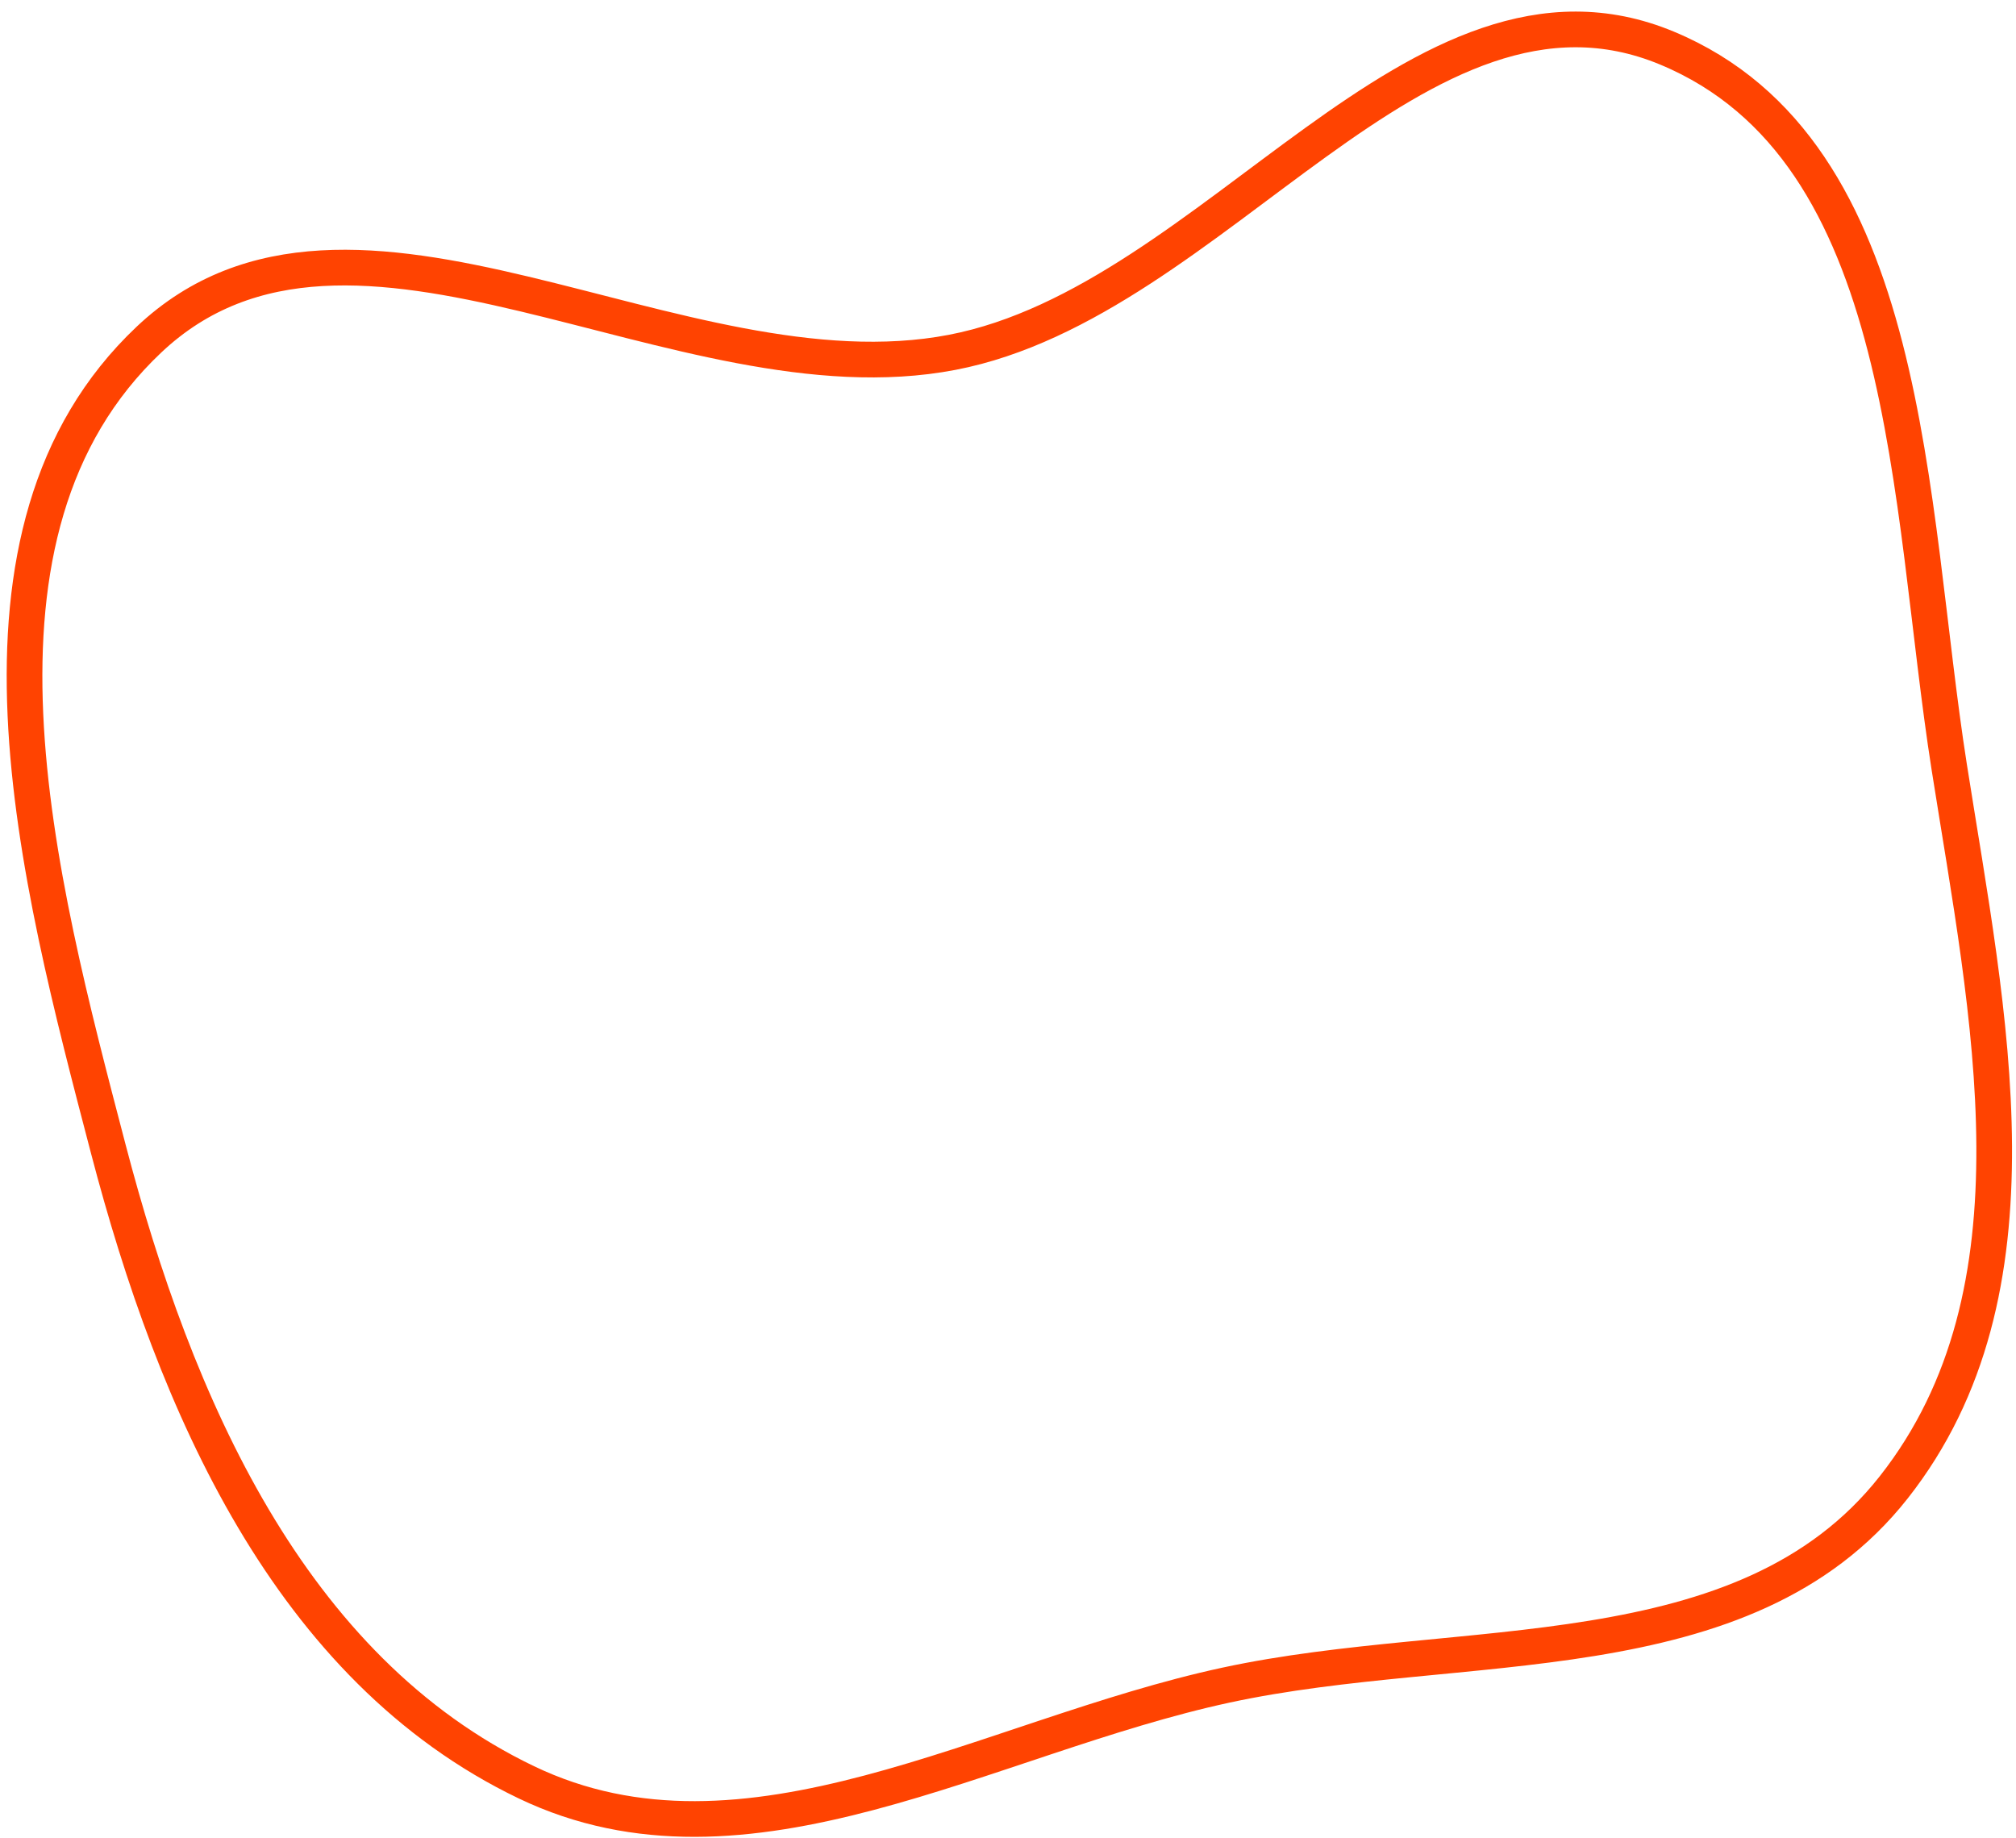
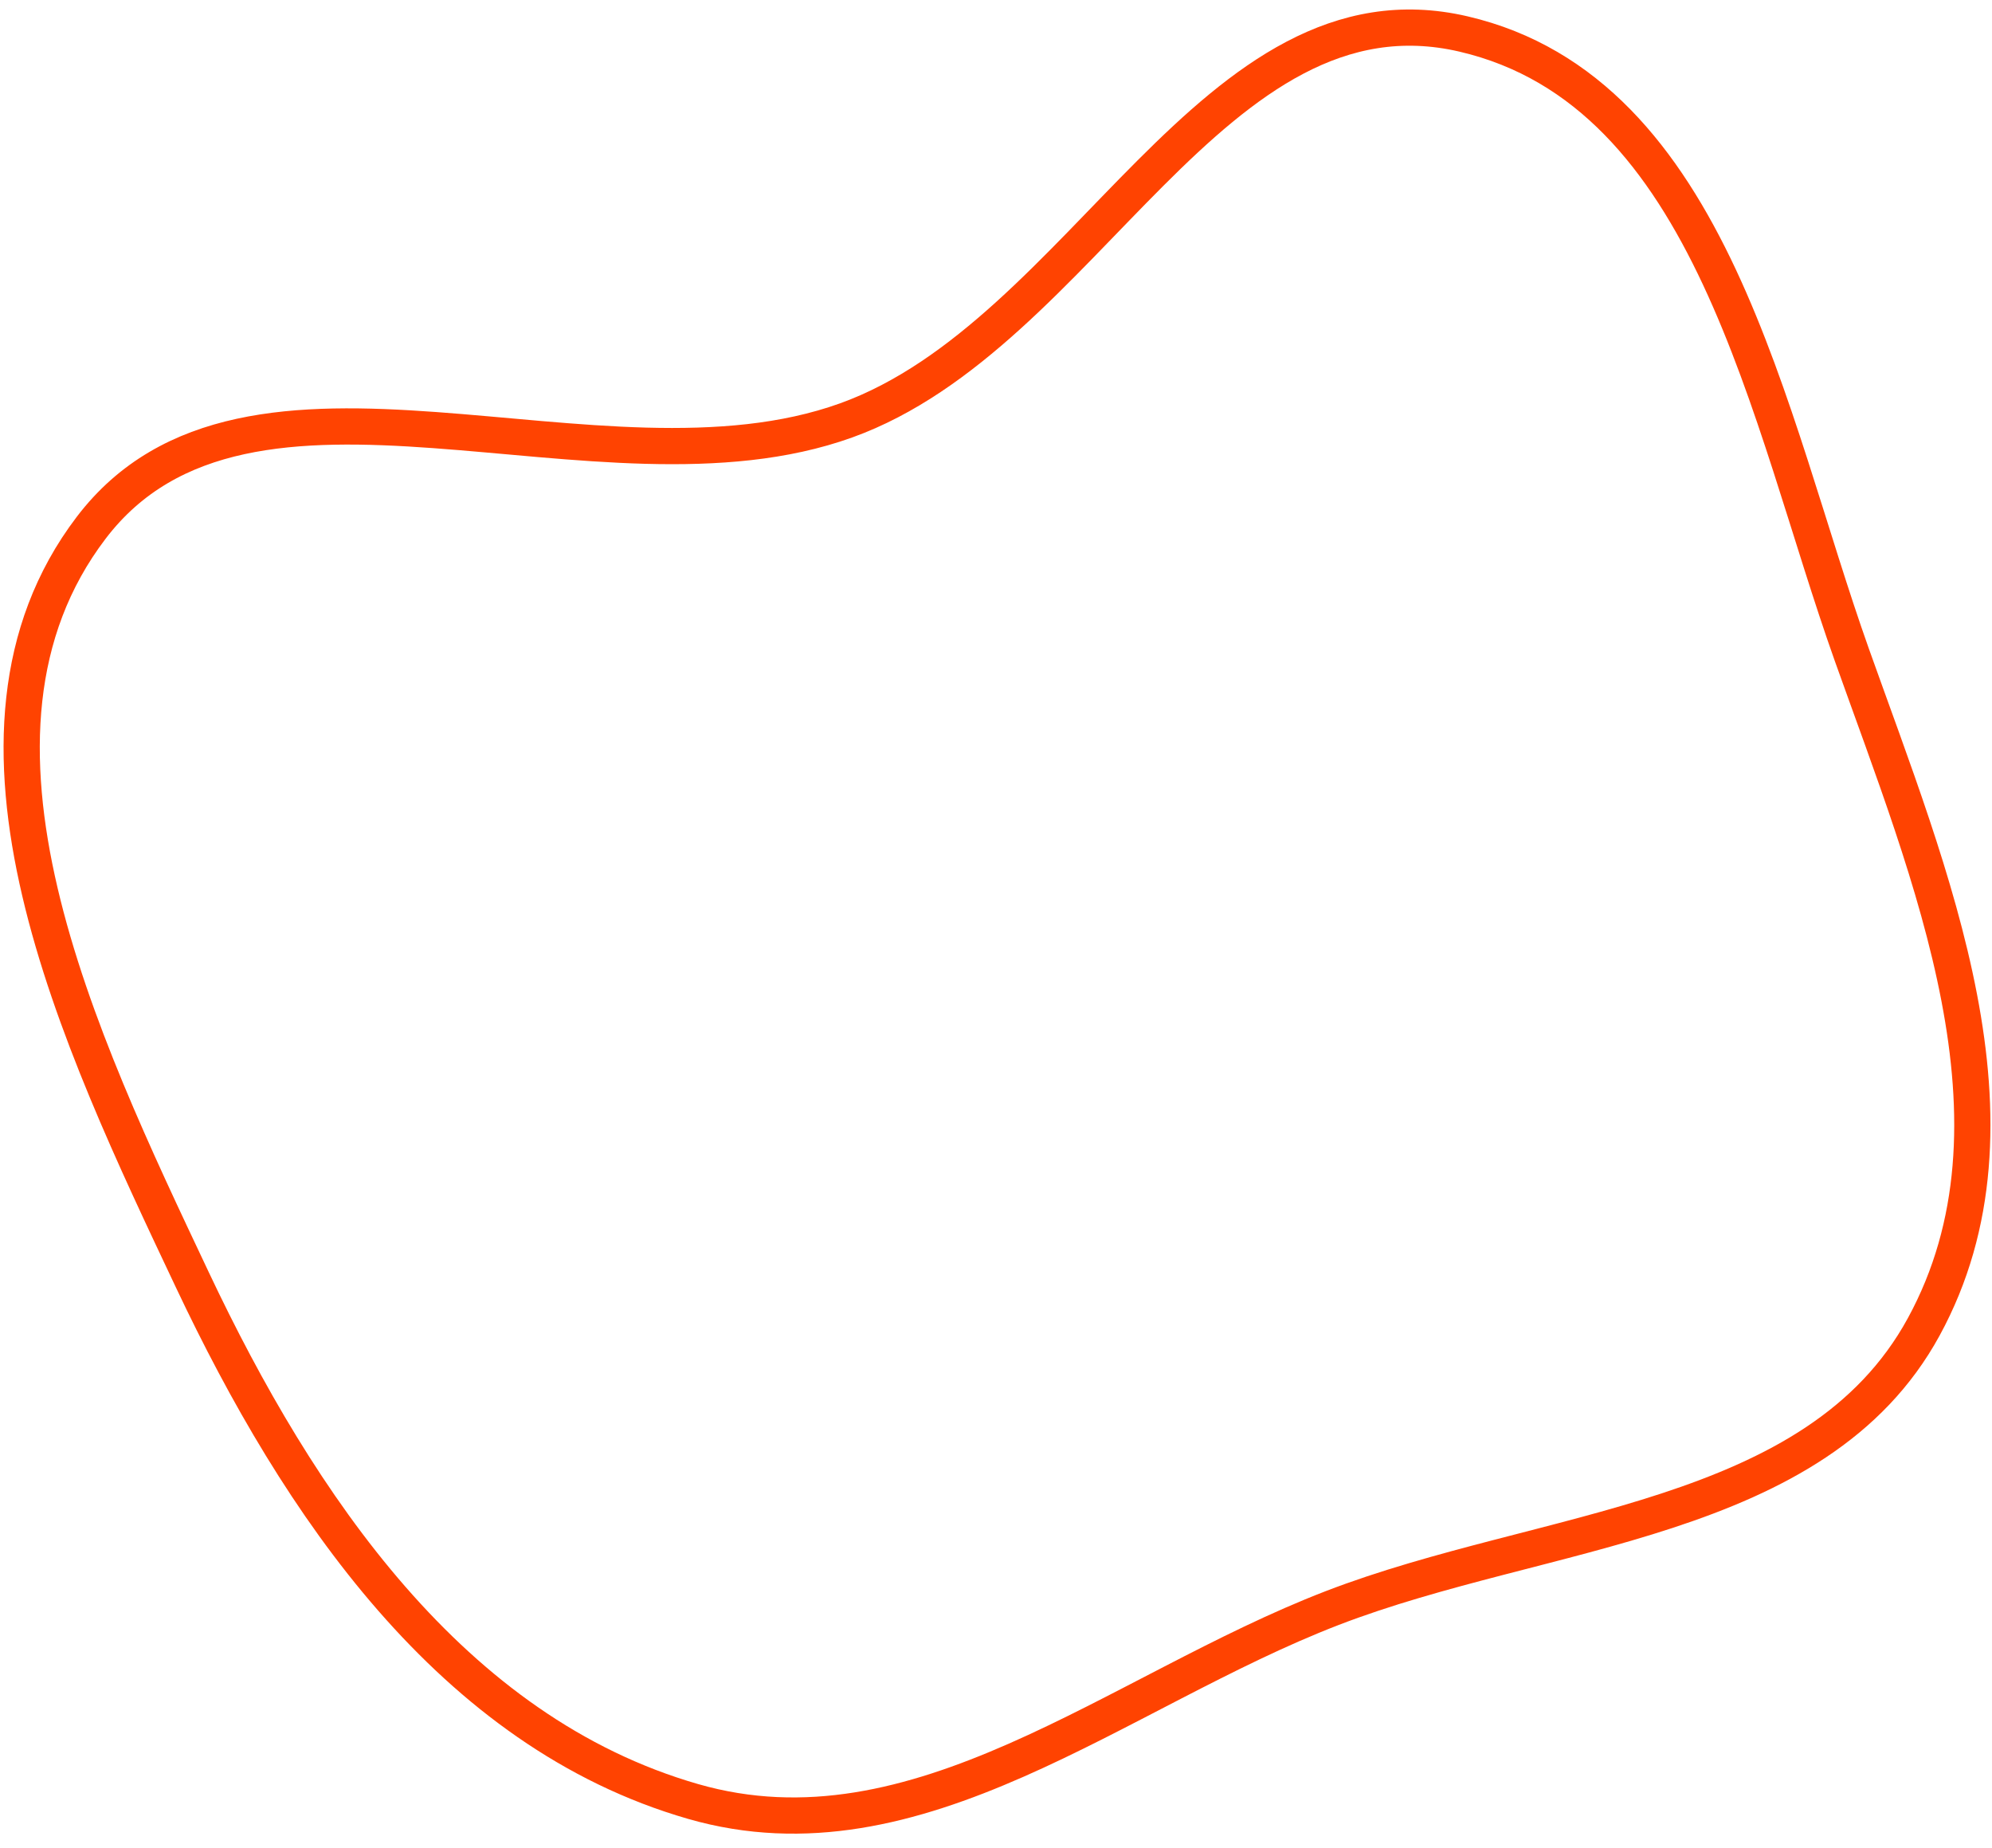
- <svg xmlns="http://www.w3.org/2000/svg" width="113" height="103" viewBox="0 0 113 103" fill="none">
-   <path fill-rule="evenodd" clip-rule="evenodd" d="M29.502 99.889C16.216 93.517 9.801 78.659 6.07 64.393C2.089 49.174 -3.098 29.838 8.352 19.031C19.712 8.309 38.044 22.69 53.372 19.747C68.184 16.903 79.521 -3.094 93.436 2.695C107.282 8.456 106.923 28.172 109.259 42.999C111.441 56.85 114.831 72.338 106.145 83.36C97.768 93.99 81.941 91.591 68.722 94.442C55.307 97.335 41.864 105.818 29.502 99.889Z" stroke="#FF4301" stroke-width="2" />
+ <svg xmlns="http://www.w3.org/2000/svg" width="110" height="102" viewBox="0 0 110 102" fill="none">
+   <path fill-rule="evenodd" clip-rule="evenodd" d="M38.272 99.467C24.926 95.623 16.484 83.07 10.62 70.662C4.364 57.426 -3.705 40.628 5.034 29.142C13.703 17.748 33.068 28.126 46.72 23.214C59.913 18.468 66.989 -1.346 80.818 1.877C94.578 5.084 97.59 23.039 102.261 36.159C106.625 48.417 112.381 61.983 106.231 73.26C100.3 84.136 85.28 84.27 73.559 88.79C61.664 93.377 50.692 103.044 38.272 99.467Z" stroke="#FF4301" stroke-width="2" />
</svg>
